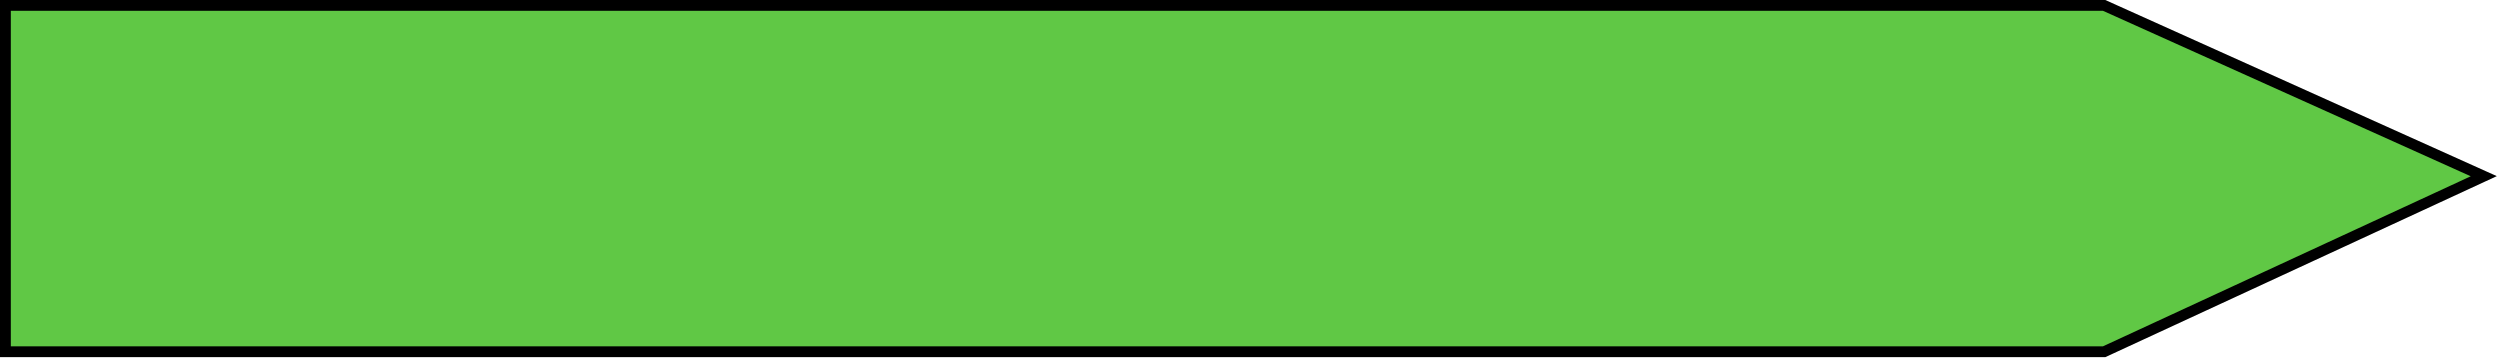
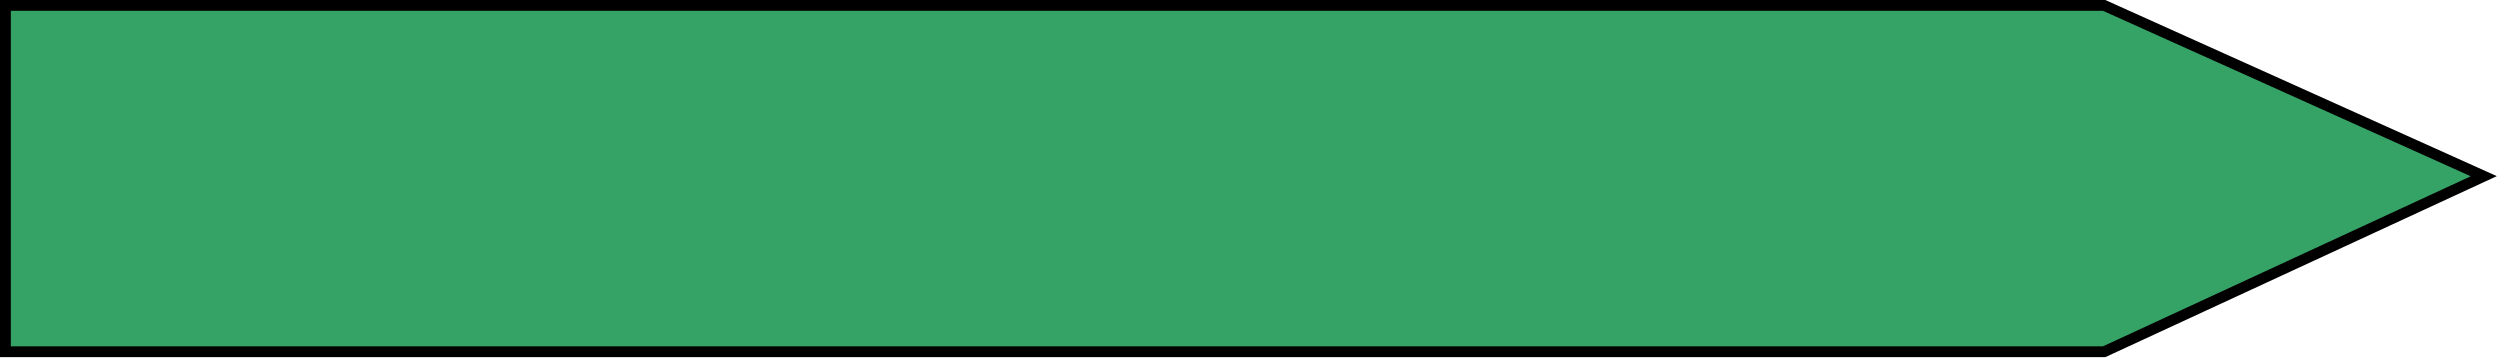
<svg xmlns="http://www.w3.org/2000/svg" width="231" height="33" viewBox="0 0 231 33" fill="none">
-   <path d="M0.5 0.5V32.5H194.423L229.5 16.281L194.423 0.5H0.5Z" fill="#60C845" stroke="black" />
+   <path d="M0.5 0.5V32.5H194.423L229.5 16.281L194.423 0.5H0.5Z" fill="#36A366" stroke="black" />
</svg>
